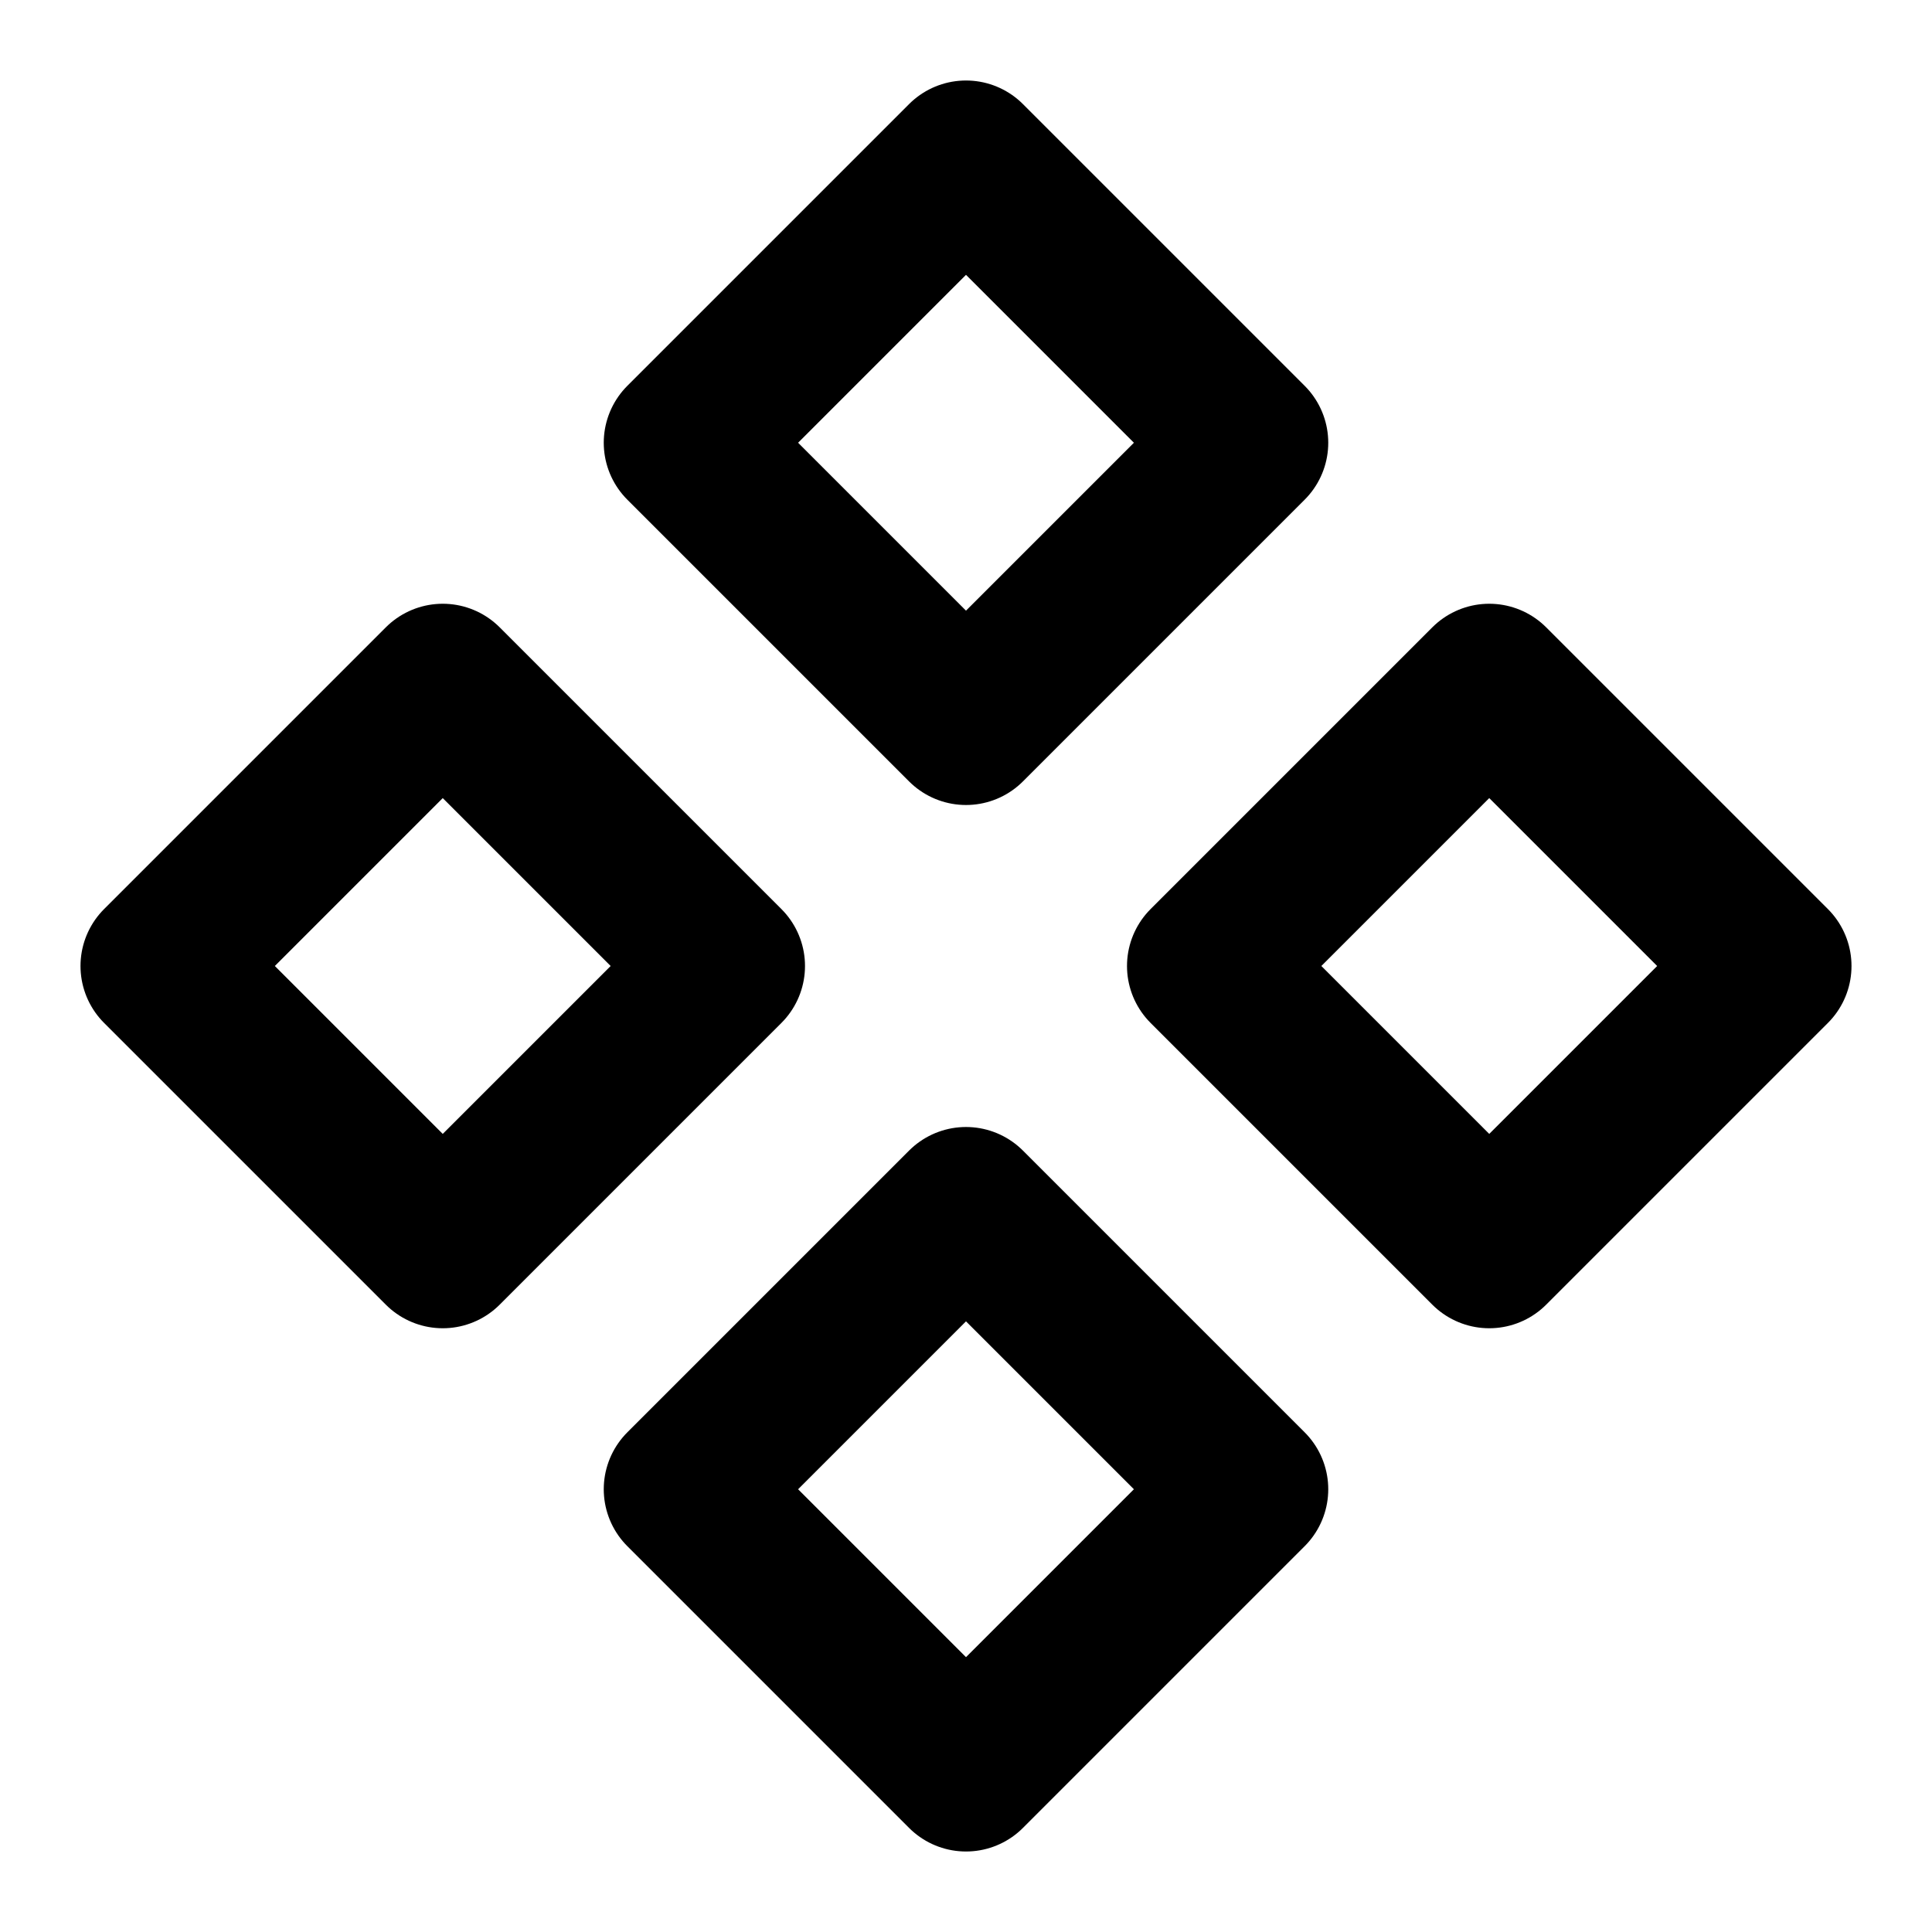
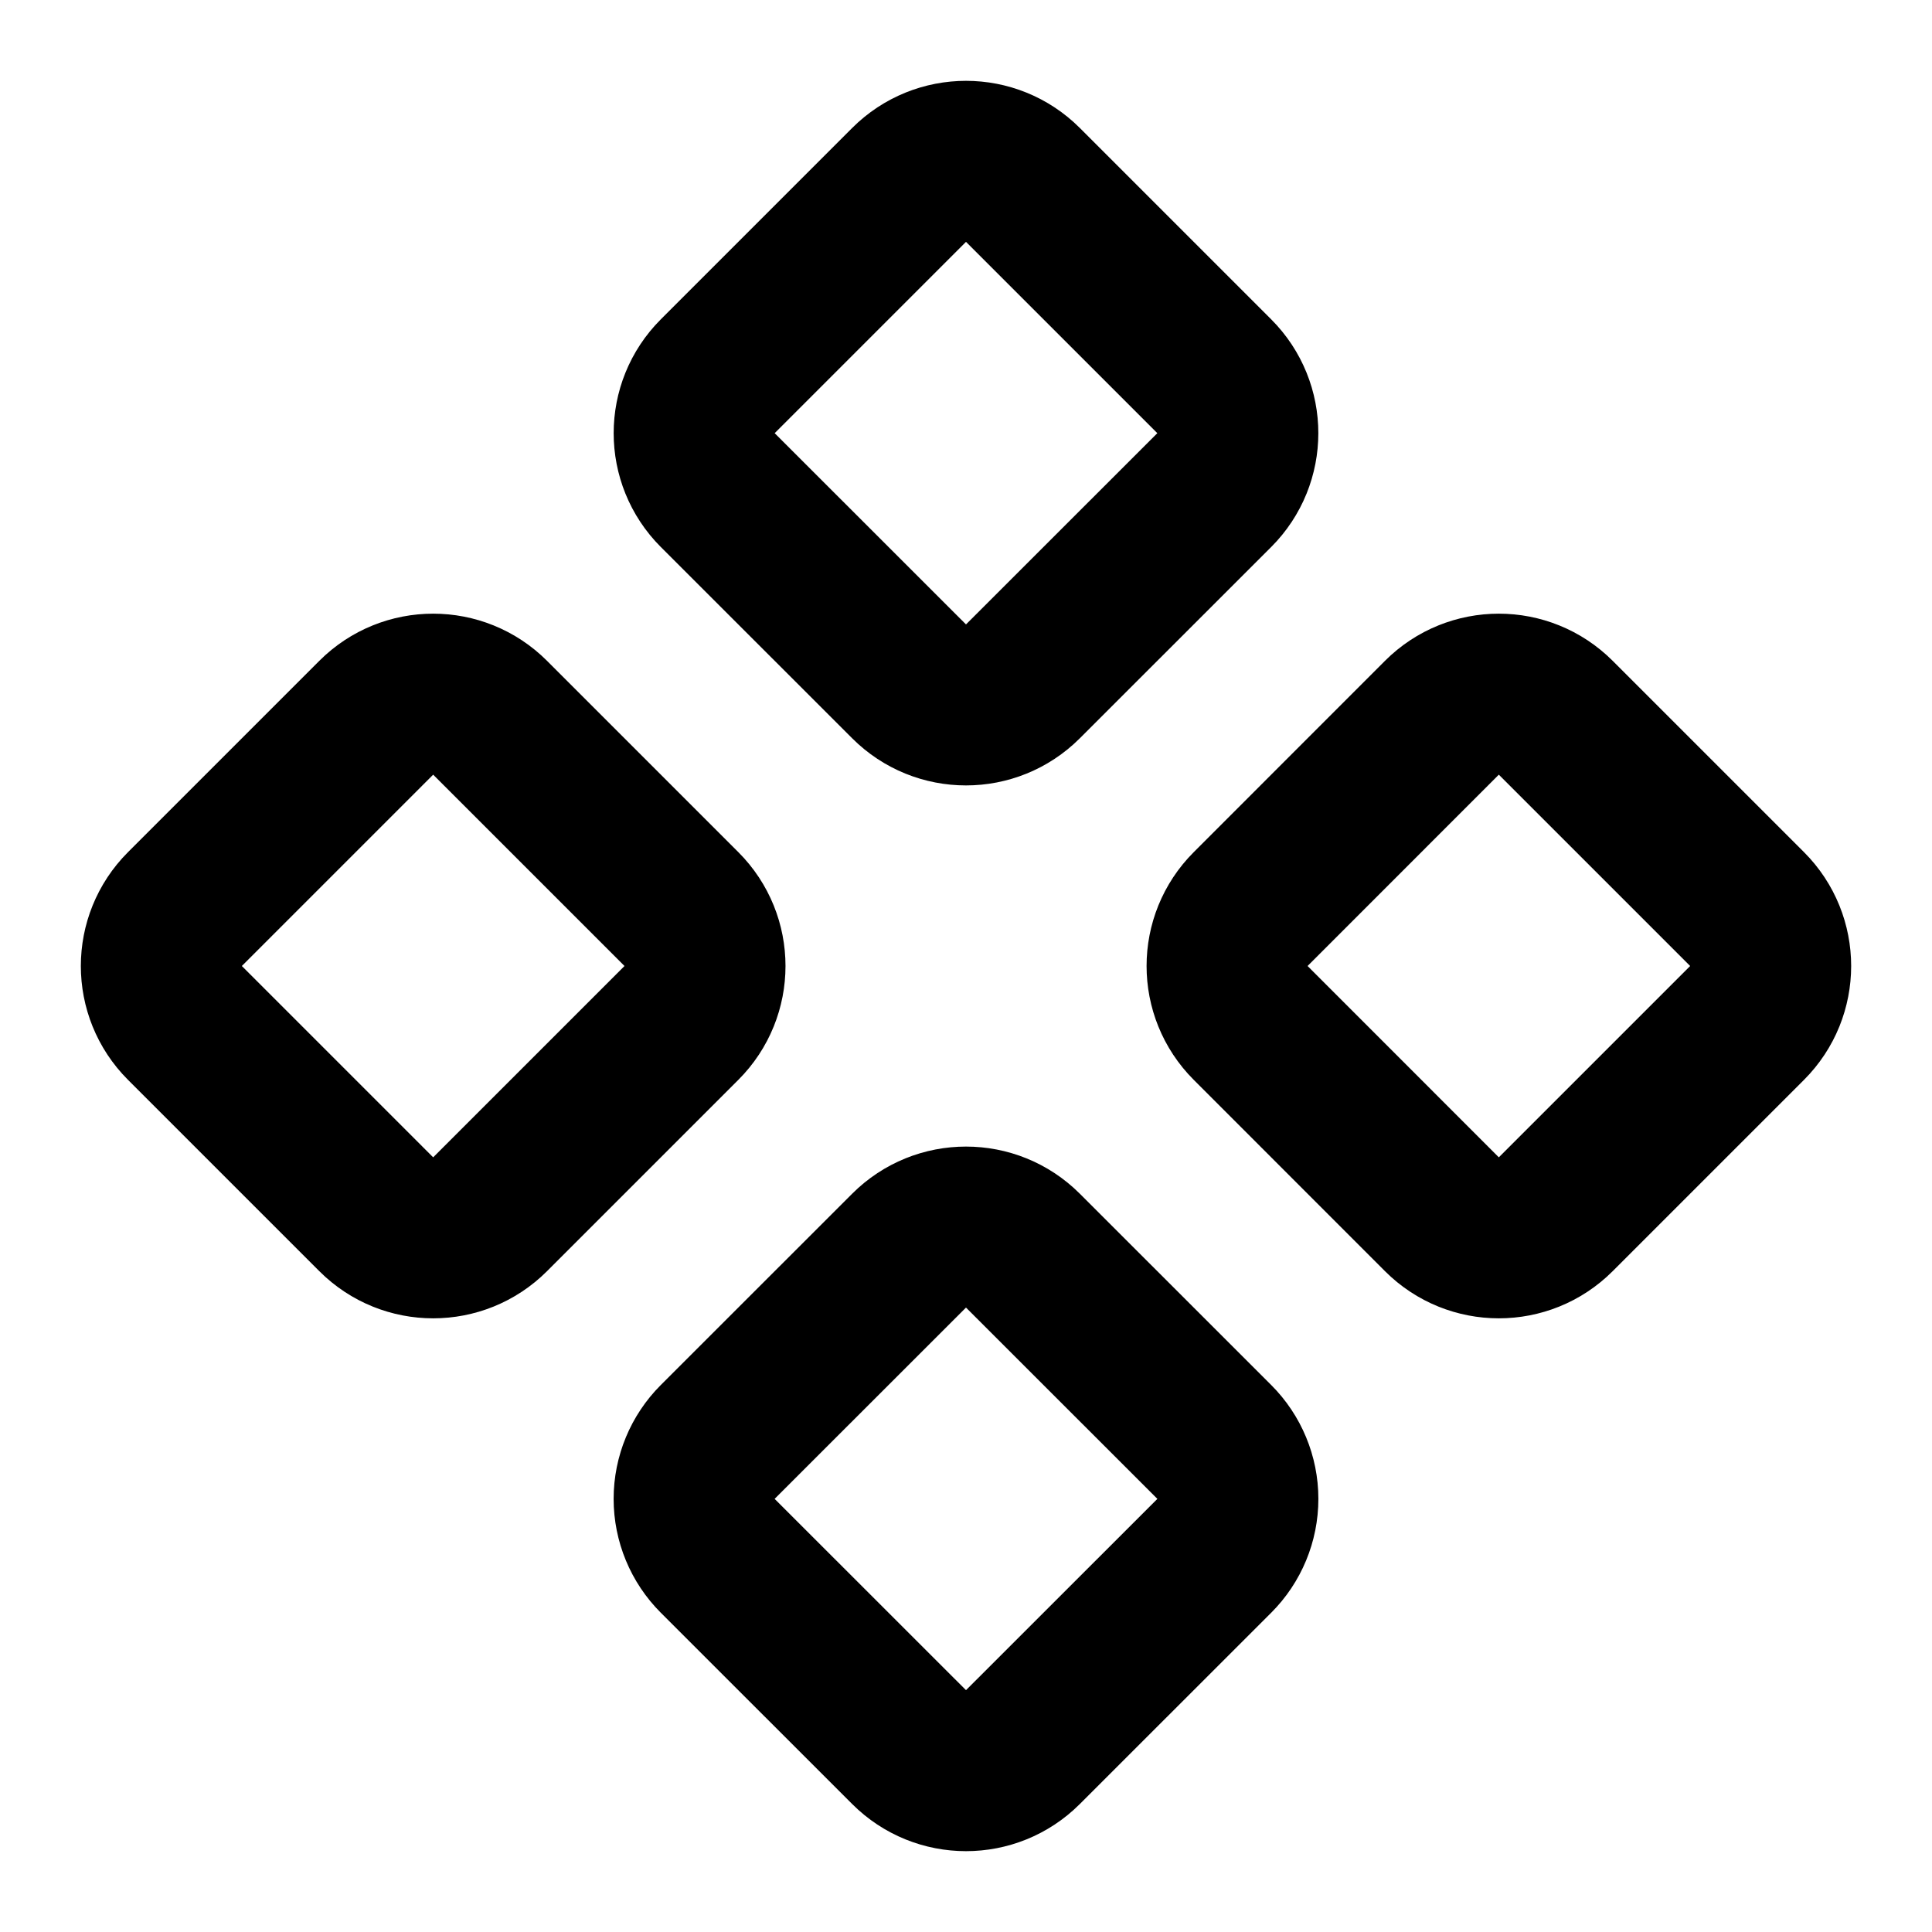
<svg xmlns="http://www.w3.org/2000/svg" width="24" height="24" fill="none" stroke="currentColor" stroke-linecap="round" stroke-linejoin="round" stroke-width="2" viewBox="0 0 24 24">
-   <path d="M5.5 8.5 9 12l-3.5 3.5L2 12zM12 2l3.5 3.5L12 9 8.5 5.5zM18.5 8.5 22 12l-3.5 3.5L15 12zM12 15l3.5 3.5L12 22l-3.5-3.5z" />
+   <path d="M15.536 11.293a1 1 0 0 0 0 1.414l2.376 2.377a1 1 0 0 0 1.414 0l2.377-2.377a1 1 0 0 0 0-1.414l-2.377-2.377a1 1 0 0 0-1.414 0zM2.297 11.293a1 1 0 0 0 0 1.414l2.377 2.377a1 1 0 0 0 1.414 0l2.377-2.377a1 1 0 0 0 0-1.414L6.088 8.916a1 1 0 0 0-1.414 0zM8.916 17.912a1 1 0 0 0 0 1.415l2.377 2.376a1 1 0 0 0 1.414 0l2.377-2.376a1 1 0 0 0 0-1.415l-2.377-2.376a1 1 0 0 0-1.414 0zM8.916 4.674a1 1 0 0 0 0 1.414l2.377 2.376a1 1 0 0 0 1.414 0l2.377-2.376a1 1 0 0 0 0-1.414l-2.377-2.377a1 1 0 0 0-1.414 0z" />
</svg>
